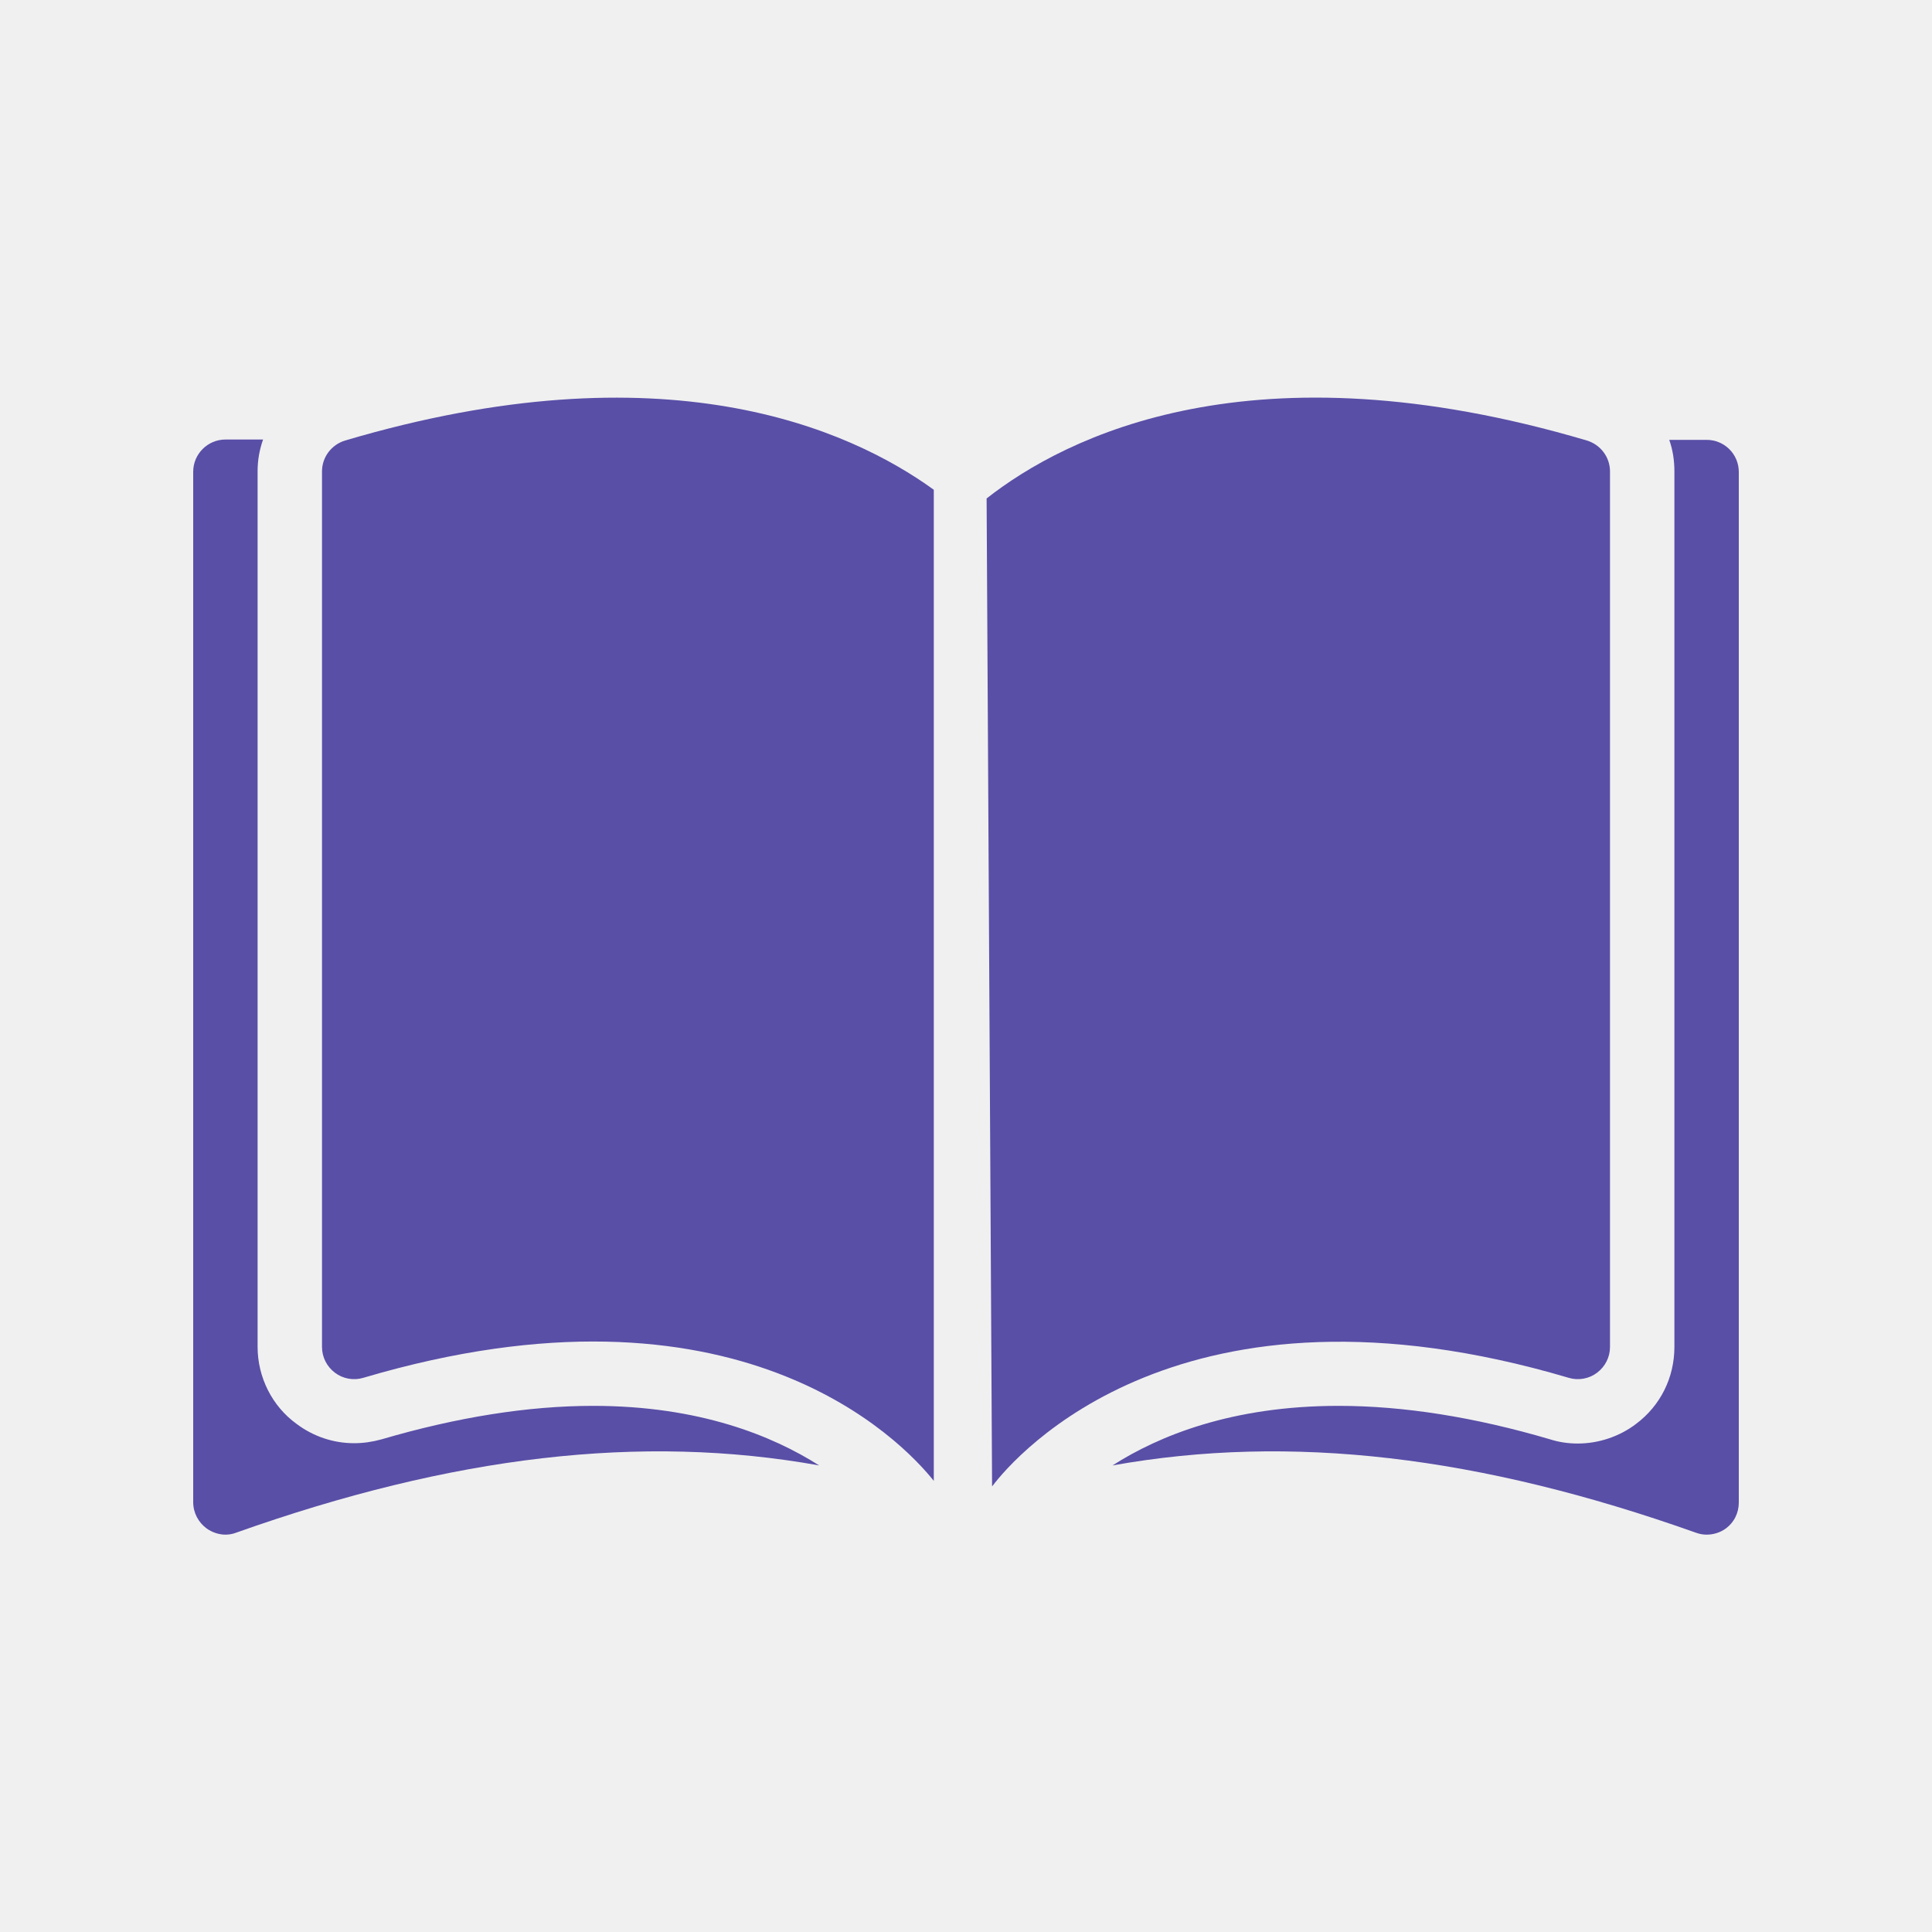
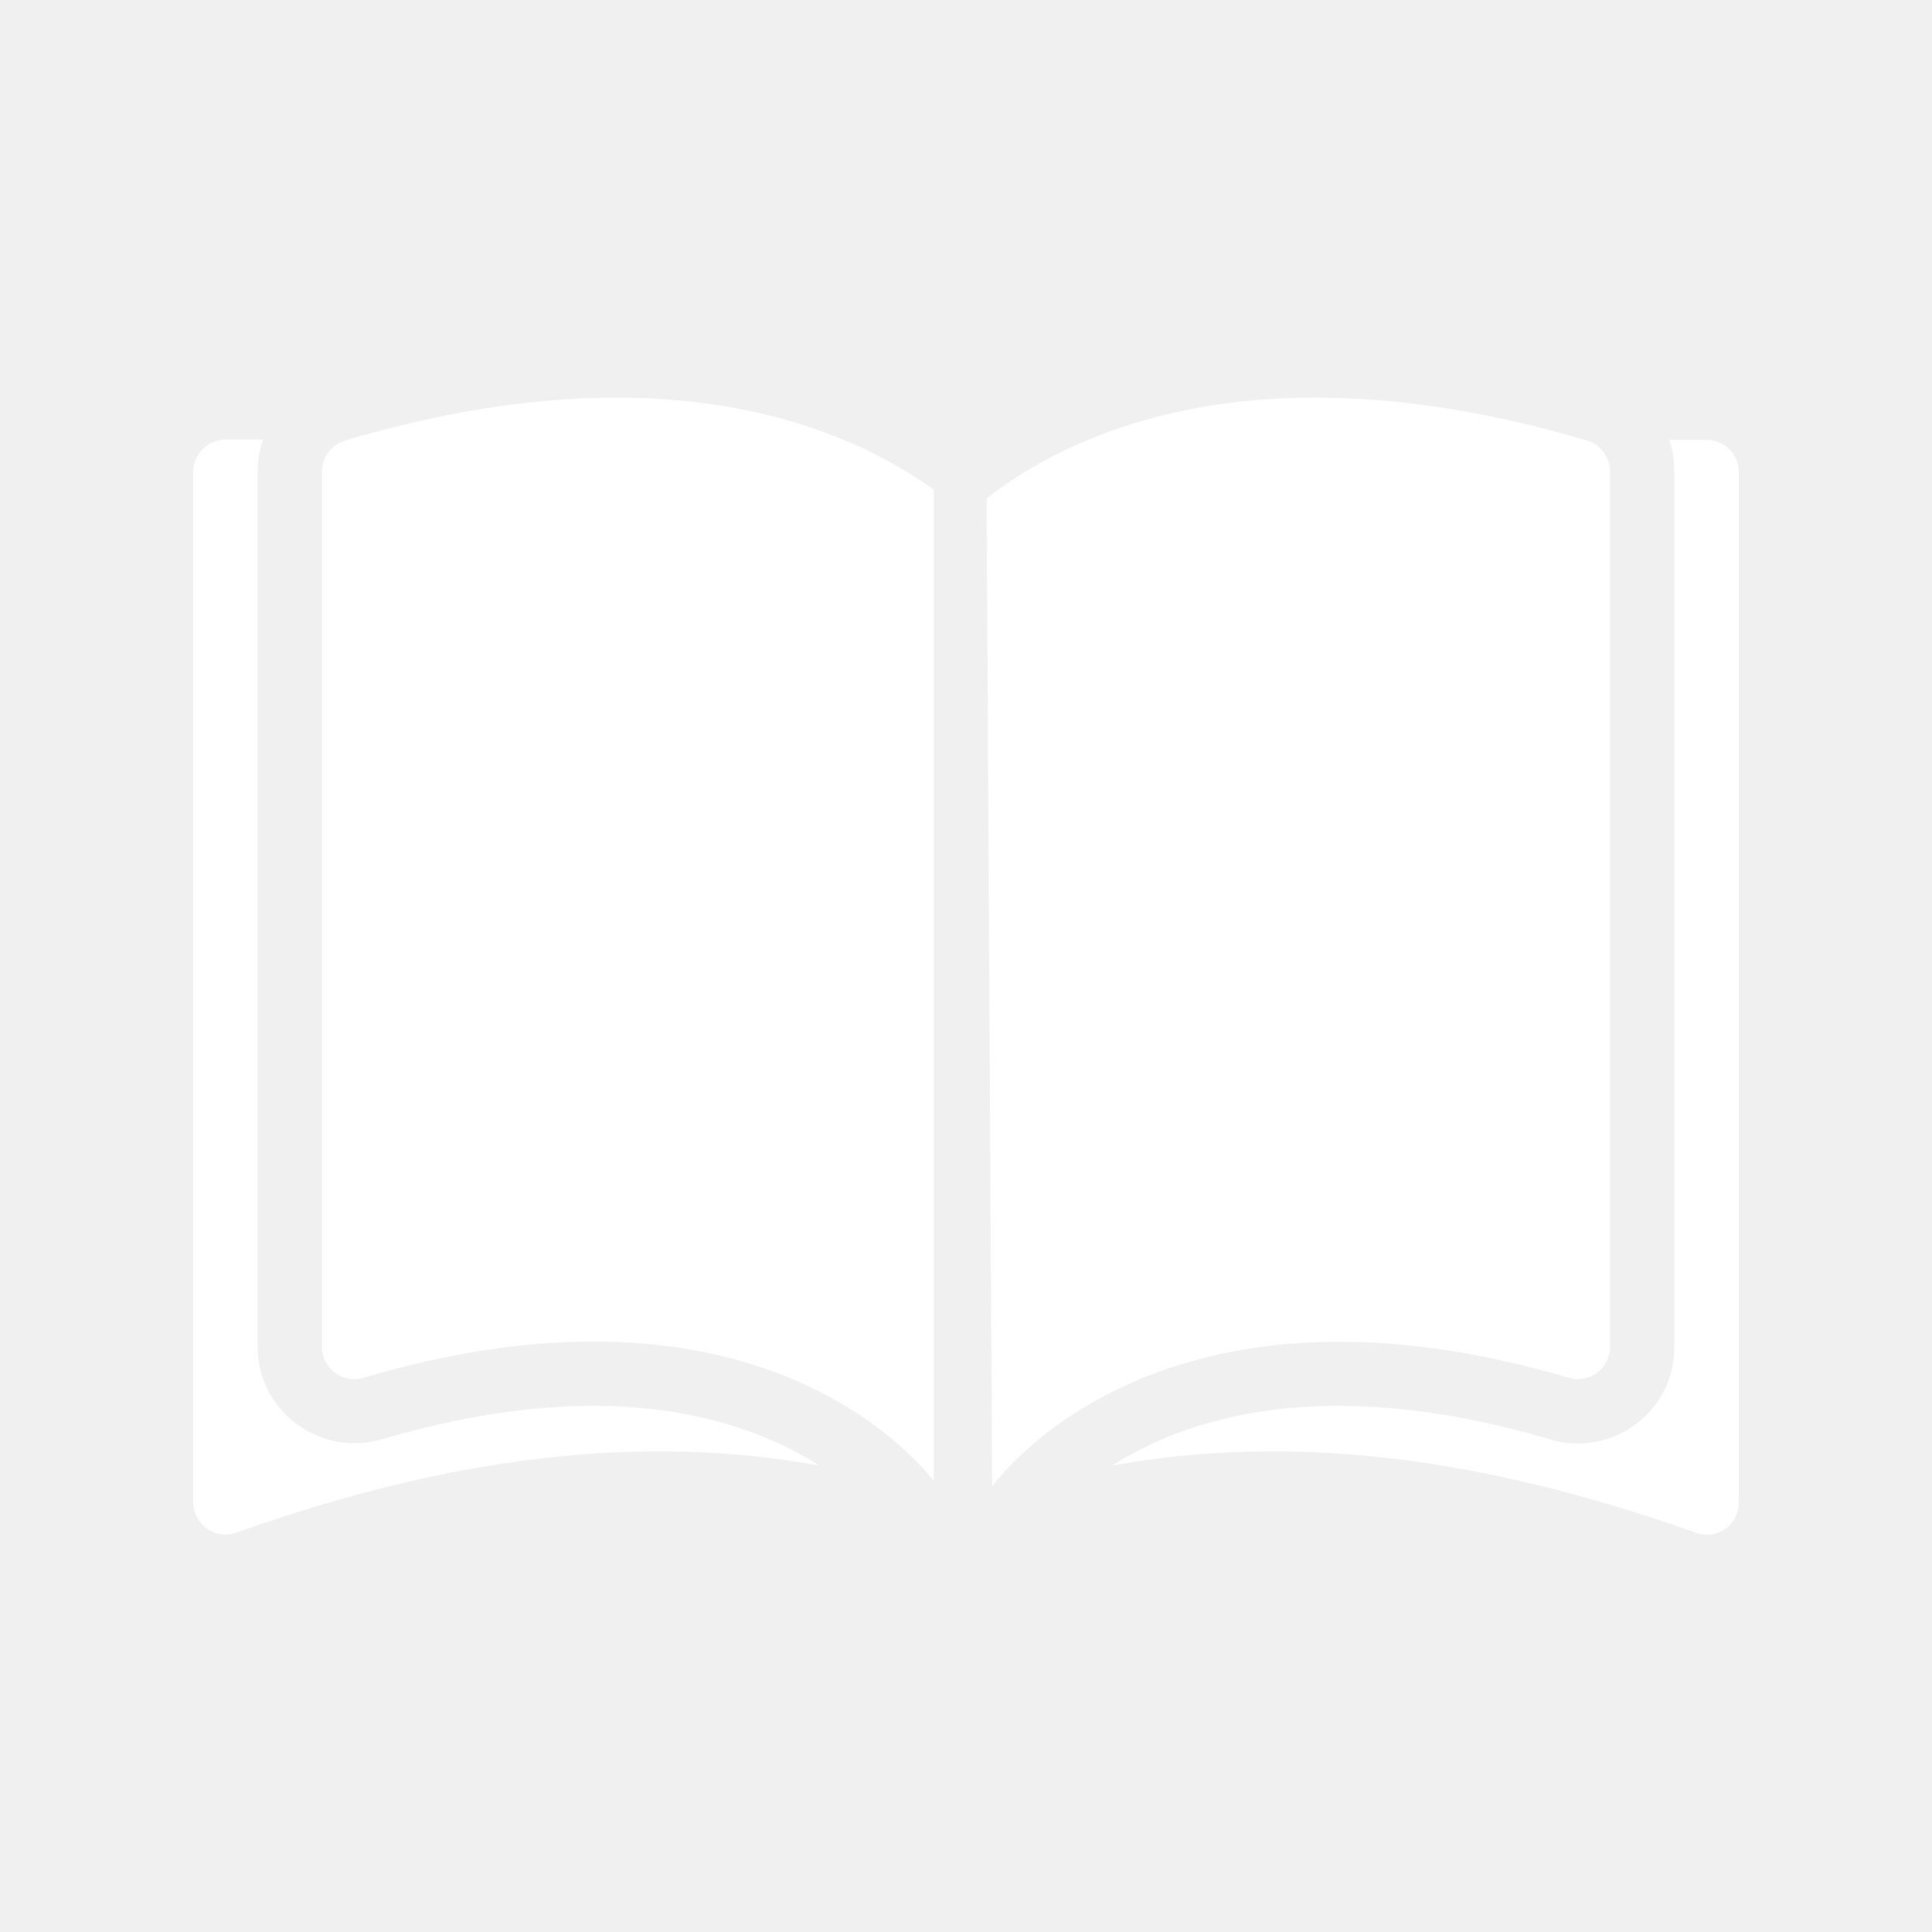
- <svg xmlns="http://www.w3.org/2000/svg" height="300px" width="300px" fill="#594fa7" version="1.1" x="0px" y="0px" viewBox="0 0 60 60" enable-background="new 0 0 60 60" xml:space="preserve">
+ <svg xmlns="http://www.w3.org/2000/svg" height="300px" width="300px" fill="#ffffff" version="1.1" x="0px" y="0px" viewBox="0 0 60 60" enable-background="new 0 0 60 60" xml:space="preserve">
  <g>
    <path d="M29,15.21v30.78c-0.98-1.23-6.1-6.64-17.72-3.2c-0.3,0.09-0.63,0.03-0.88-0.16s-0.4-0.48-0.4-0.8V14.64   c0-0.44,0.29-0.83,0.72-0.96C20.62,10.75,26.36,13.3,29,15.21z" />
    <path d="M53,13.66h-1.16c0.11,0.31,0.16,0.64,0.16,0.98v27.19c0,0.95-0.43,1.82-1.19,2.39c-0.51,0.39-1.16,0.61-1.81,0.61   c-0.29,0-0.58-0.04-0.86-0.13c-2.34-0.69-4.55-1.04-6.57-1.04c-3.31,0-5.58,0.93-7.02,1.85c5.53-0.99,11.39-0.3,18.12,2.09   c0.11,0.04,0.22,0.06,0.33,0.06c0.2,0,0.41-0.06,0.58-0.18c0.27-0.19,0.42-0.49,0.42-0.82v-32C54,14.1,53.55,13.66,53,13.66z" />
    <path d="M11.85,44.7c-0.29,0.08-0.57,0.12-0.85,0.12c-0.65,0-1.27-0.21-1.79-0.6C8.45,43.67,8,42.77,8,41.83V14.63   c0-0.34,0.06-0.67,0.17-0.98H7c-0.55,0-1,0.45-1,1v32c0,0.33,0.16,0.63,0.42,0.82C6.59,47.59,6.8,47.66,7,47.66   c0.11,0,0.23-0.02,0.33-0.06c6.73-2.39,12.59-3.08,18.11-2.09c-1.45-0.92-3.72-1.85-7.02-1.85C16.41,43.66,14.2,44.01,11.85,44.7z" />
    <path d="M50,14.64v27.19c0,0.32-0.15,0.61-0.4,0.8s-0.58,0.25-0.88,0.16c-12.03-3.56-17.18,2.41-17.9,3.36c0,0-0.01,0-0.01,0.01   l-0.17-30.68c2.46-1.93,8.26-4.87,18.64-1.8C49.71,13.81,50,14.2,50,14.64z" />
  </g>
</svg>
